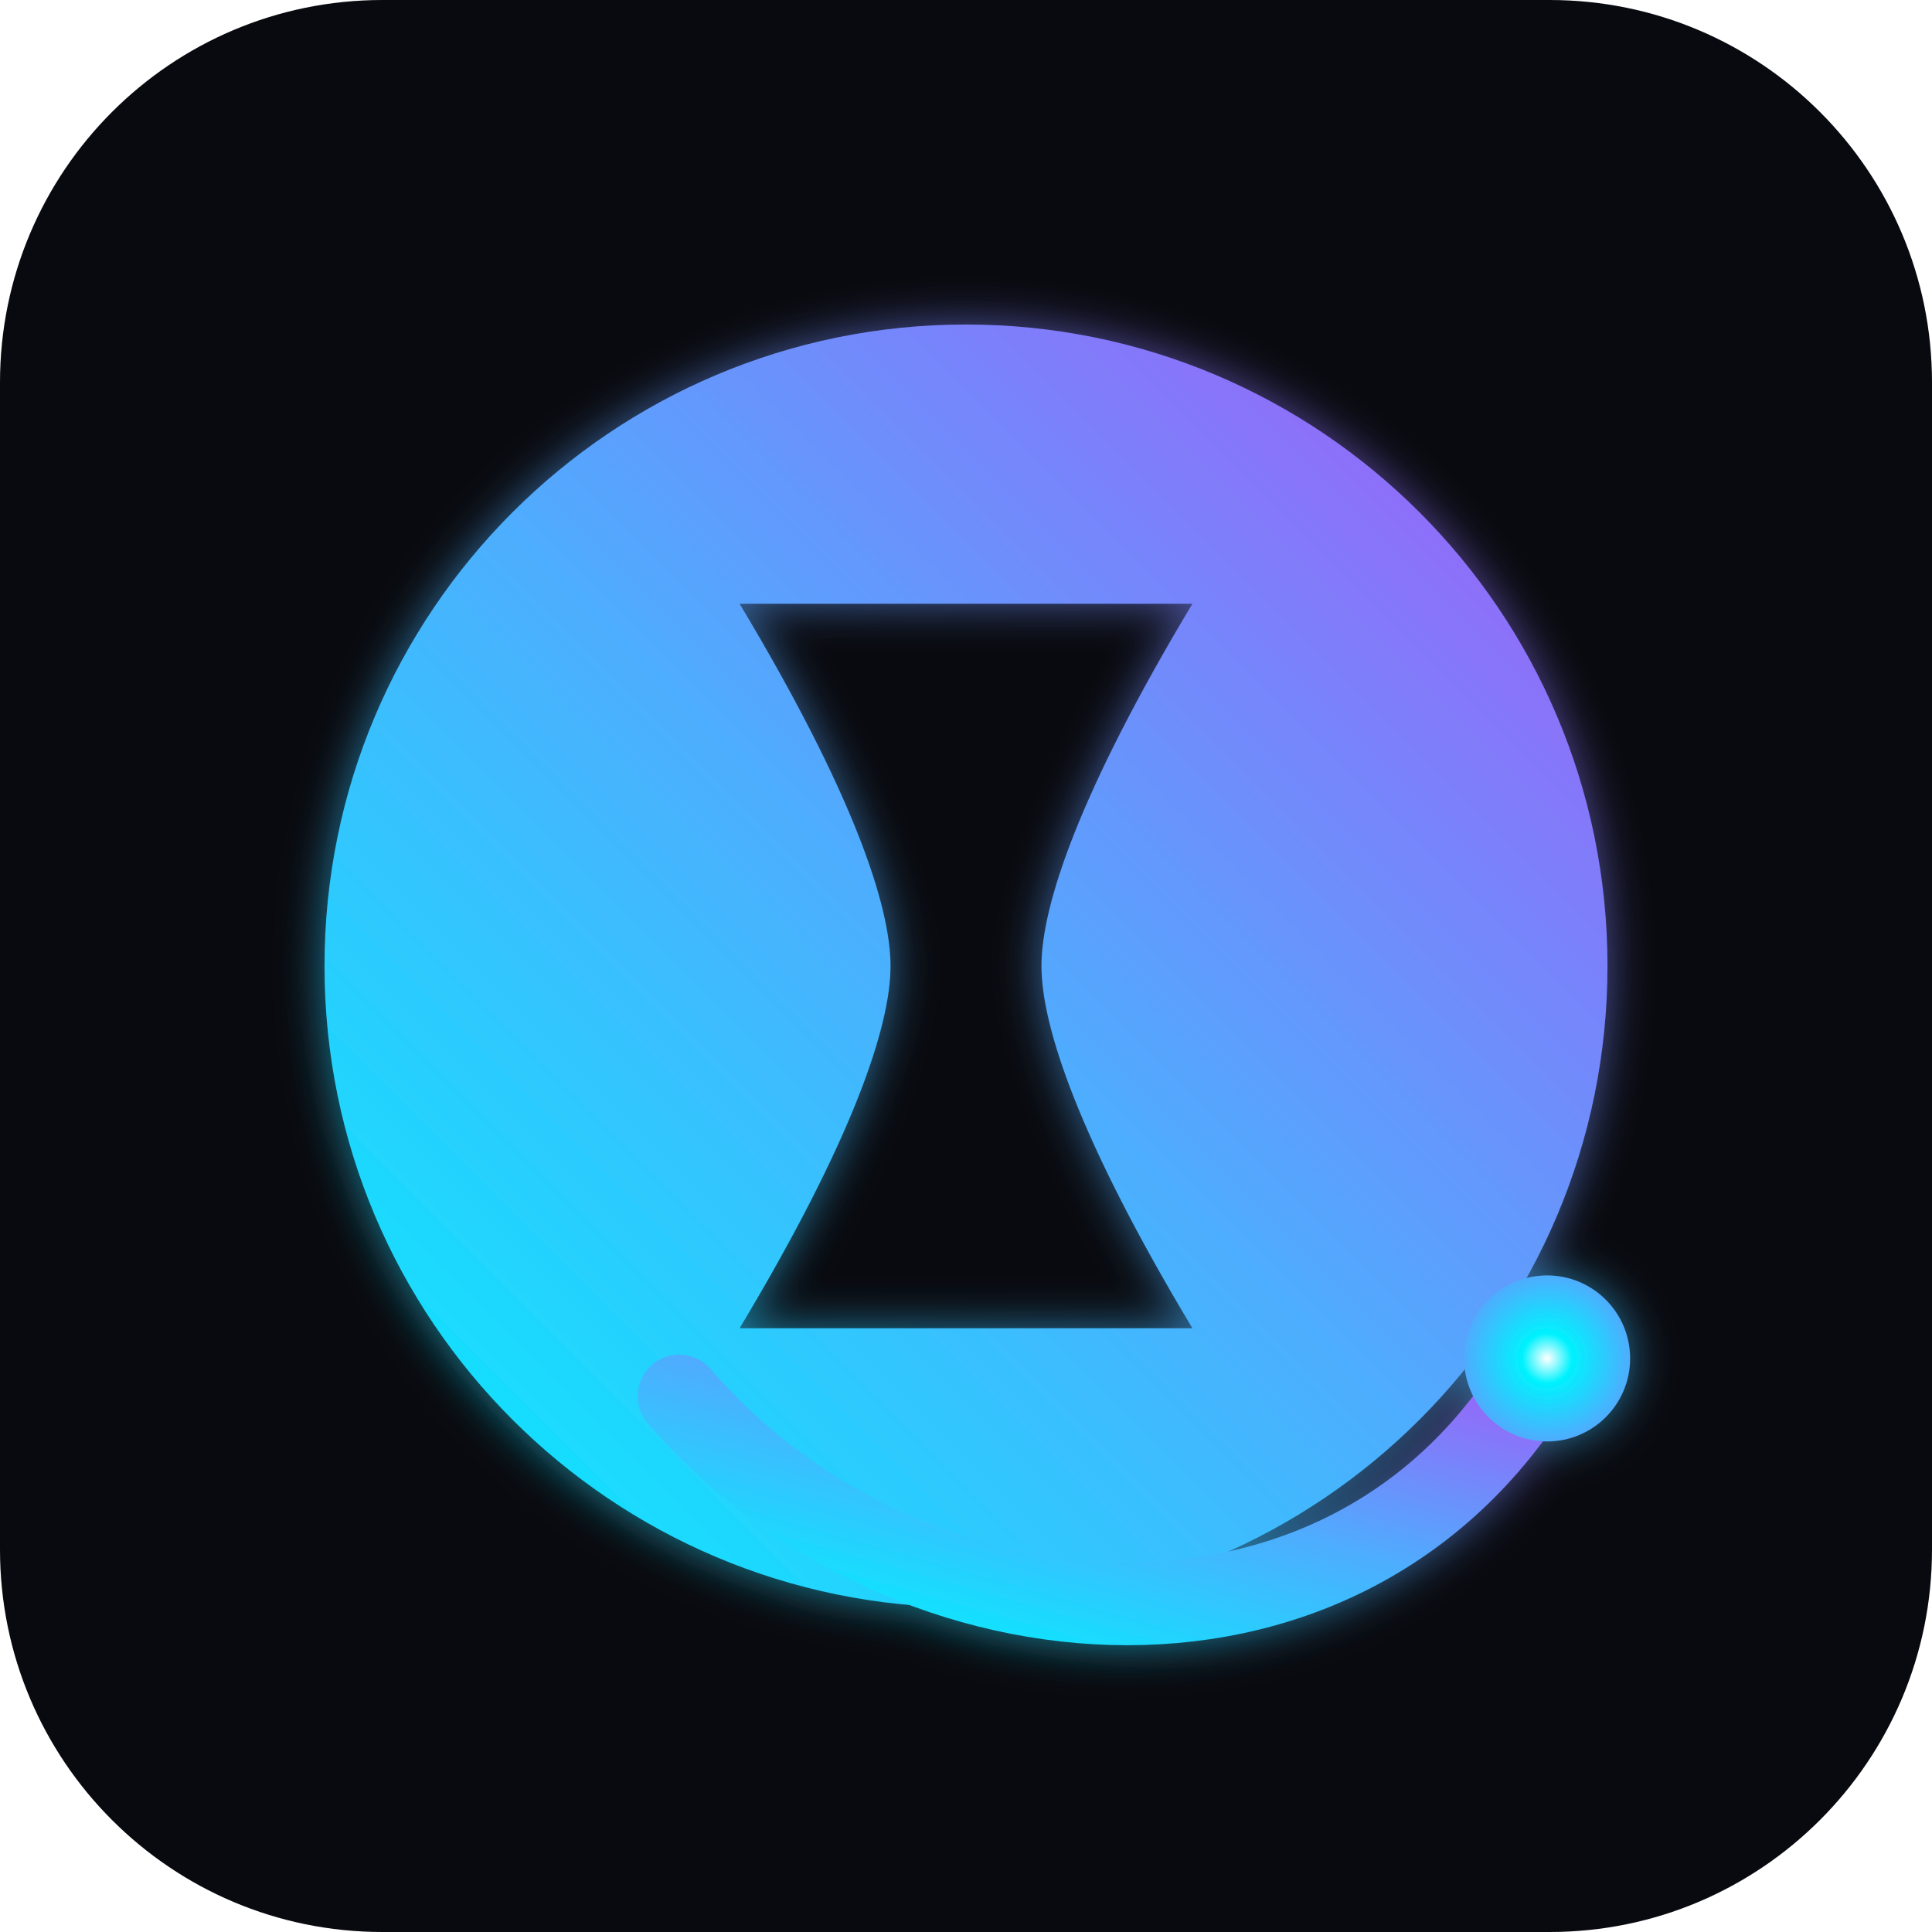
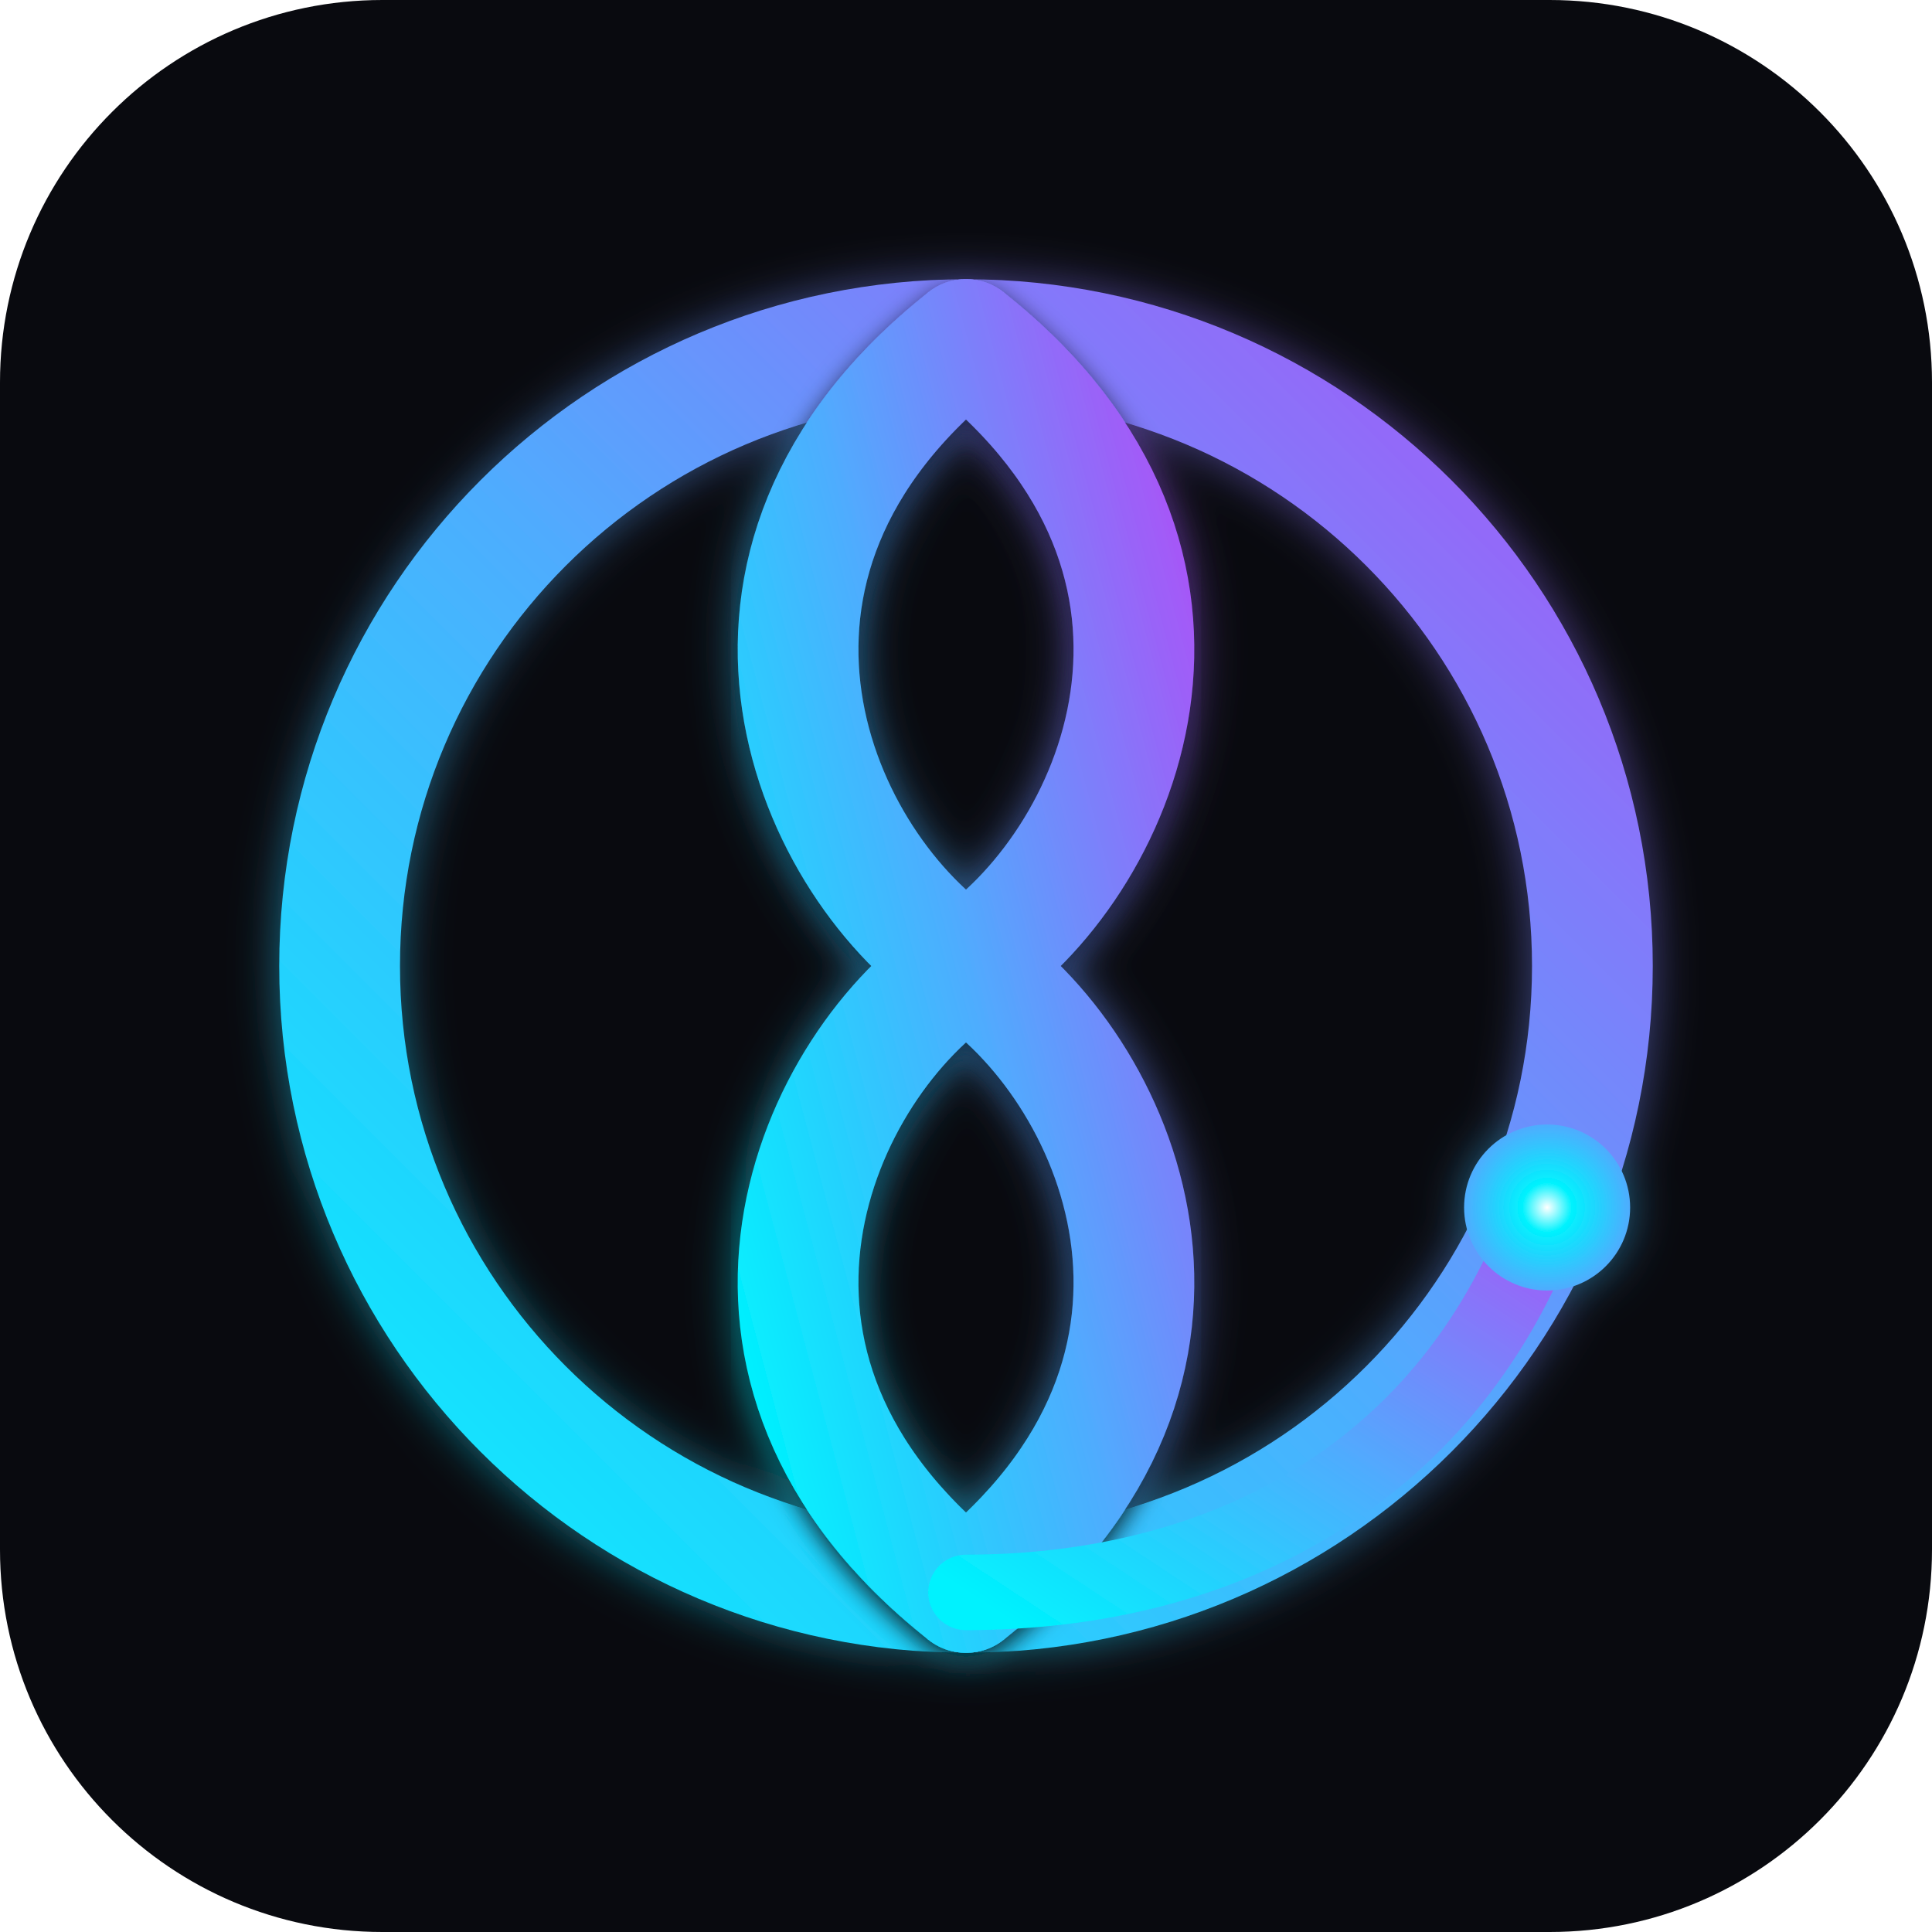
<svg xmlns="http://www.w3.org/2000/svg" viewBox="0 0 192 192" width="192" height="192">
  <defs>
    <linearGradient id="glow" x1="0%" y1="100%" x2="100%" y2="0%">
      <stop offset="0%" stop-color="#00f2fe" />
      <stop offset="50%" stop-color="#4facfe" />
      <stop offset="100%" stop-color="#a855f7" />
    </linearGradient>
    <radialGradient id="particle-grad" cx="50%" cy="50%" r="50%">
      <stop offset="0%" stop-color="#ffffff" />
      <stop offset="30%" stop-color="#00f2fe" />
      <stop offset="100%" stop-color="#4facfe" />
    </radialGradient>
    <filter id="neon-glow" x="-30%" y="-30%" width="160%" height="160%">
      <feGaussianBlur stdDeviation="6" result="blur" />
      <feComponentTransfer in="blur" result="glow1">
-         <feFuncA type="linear" slope="0.6" />
+         <feFuncA type="linear" slope="0.5" />
      </feComponentTransfer>
      <feMerge>
        <feMergeNode in="glow1" />
        <feMergeNode in="SourceGraphic" />
      </feMerge>
    </filter>
+     <filter id="crossover-shadow" x="-20%" y="-20%" width="140%" height="140%">
+       <feDropShadow dx="0" dy="2.25" stdDeviation="3" flood-color="#000000" flood-opacity="0.8" />
+     </filter>
  </defs>
  <rect width="192" height="192" rx="38" fill="#090a0f" />
  <g transform="scale(0.375)" filter="url(#neon-glow)">
-     <path d="M 256 86              A 170 170 0 1 0 256 426              A 170 170 0 1 0 256 86 Z              M 196 160              C 226 210 236 240 236 256              C 236 272 226 302 196 352              H 316              C 286 302 276 272 276 256              C 276 240 286 210 316 160              Z" fill="url(#glow)" fill-rule="evenodd" />
-     <path d="M 180 370              C 240 440 360 450 410 360" fill="none" stroke="url(#glow)" stroke-width="22" stroke-linecap="round" />
-     <circle cx="410" cy="360" r="22" fill="url(#particle-grad)" />
+     <path d="M 256 90 A 166 166 0 1 0 256 422 A 166 166 0 1 0 256 90" fill="none" stroke="url(#glow)" stroke-width="32" />
+     <g filter="url(#crossover-shadow)">
+       <path d="M 256 90 C 180 150 216 230 256 256 C 296 282 332 362 256 422" fill="none" stroke="url(#glow)" stroke-width="32" stroke-linecap="round" />
+       <path d="M 256 90 C 332 150 296 230 256 256 C 216 282 180 362 256 422" fill="none" stroke="url(#glow)" stroke-width="32" stroke-linecap="round" />
+     </g>
+     <path d="M 256 422 C 325 422 385 390 410 320" fill="none" stroke="url(#glow)" stroke-width="20" stroke-linecap="round" />
+     <circle cx="410" cy="320" r="22" fill="url(#particle-grad)" />
  </g>
</svg>
